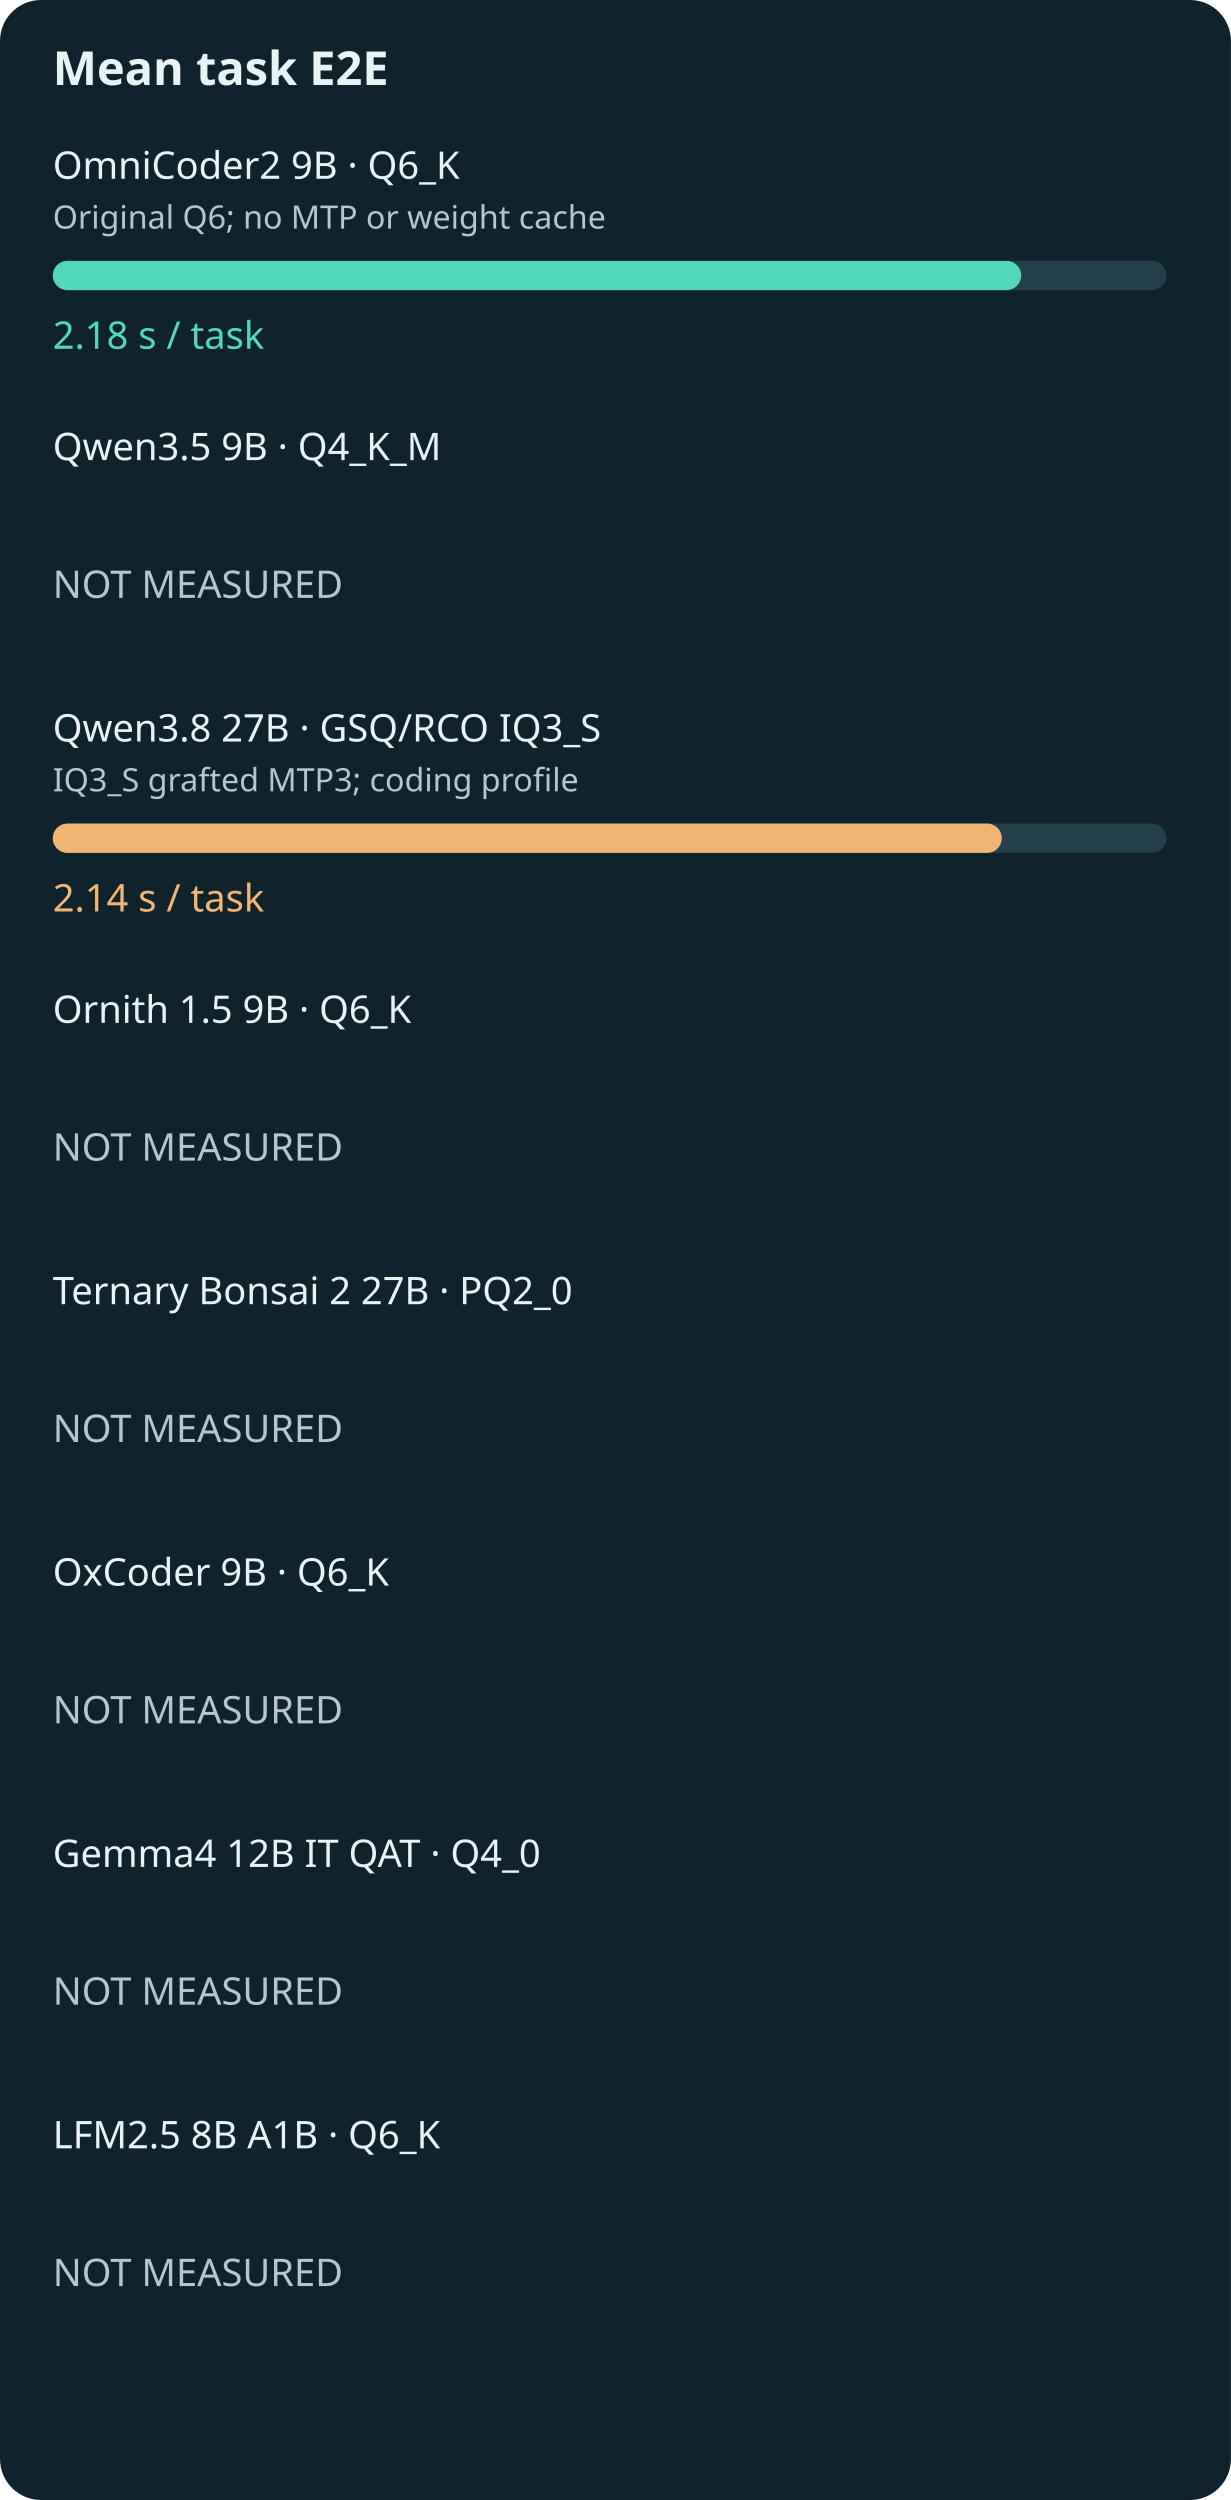
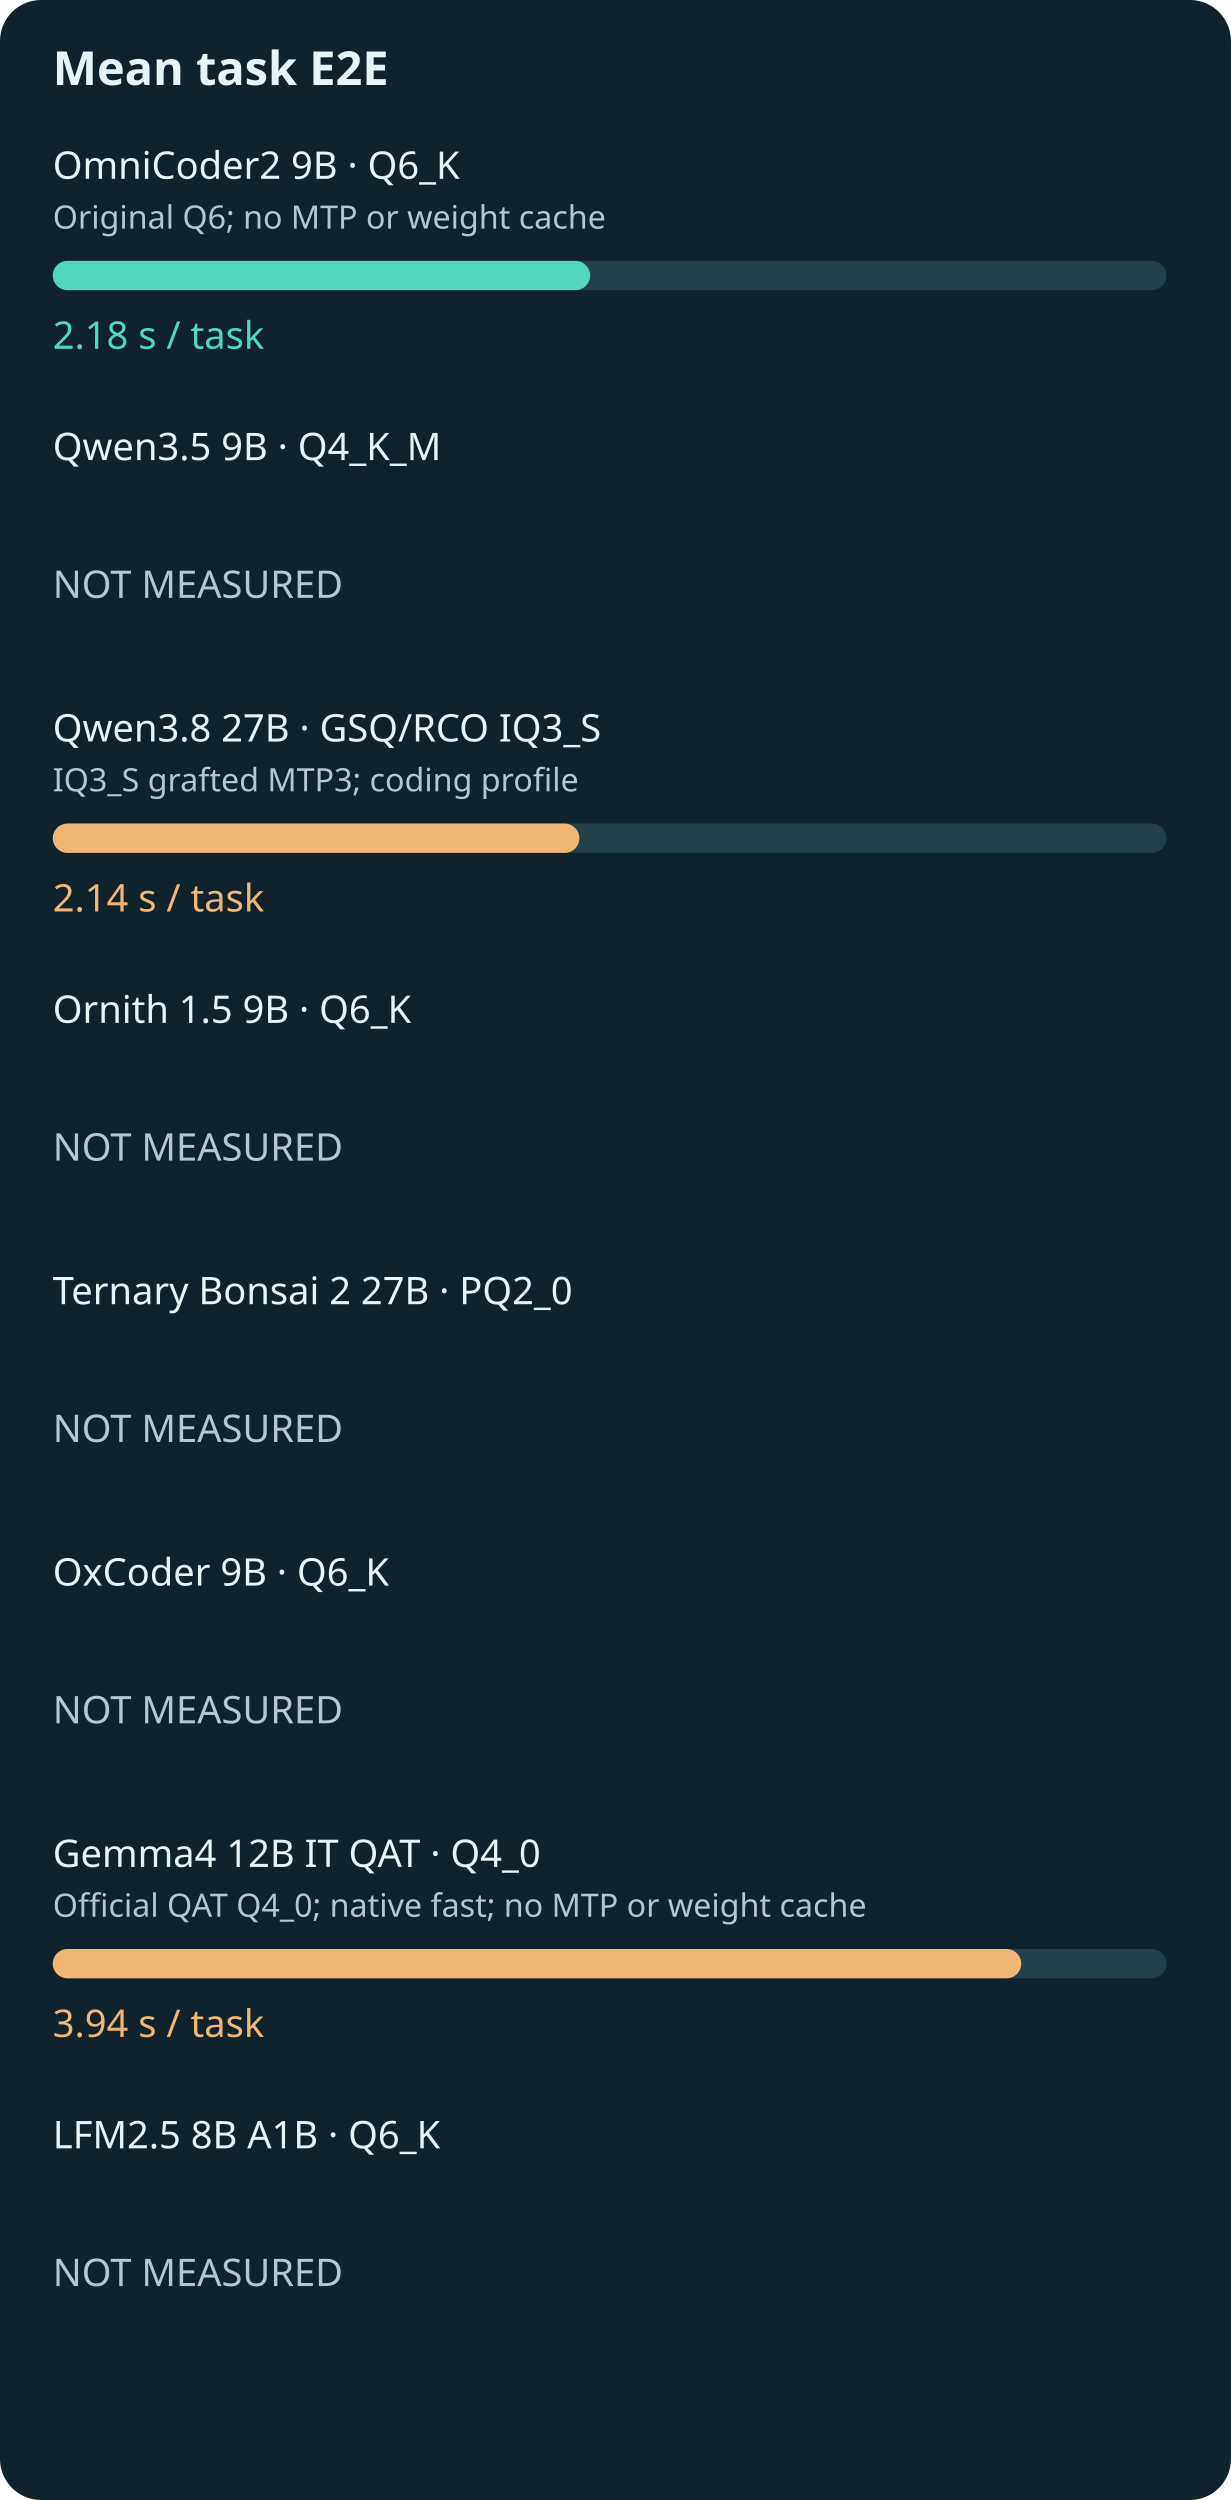
<svg xmlns="http://www.w3.org/2000/svg" viewBox="0 0 420 853" role="img" aria-labelledby="title desc">
  <rect width="420" height="853" rx="14" fill="#10232d" />
  <g font-family="system-ui,sans-serif" fill="#e8f3f5">
    <text x="18" y="29" font-size="16" font-weight="700">Mean task E2E</text>
    <text x="18" y="61" font-size="13">OmniCoder2 9B · Q6_K</text>
    <text x="18" y="78" font-size="11" fill="#b6c6cf">Original Q6; no MTP or weight cache</text>
    <rect x="18" y="89" width="380" height="10" rx="5" fill="#24404a" />
-     <rect x="18" y="89" width="330.435" height="10" rx="5" fill="#51d8bc" />
+     <rect x="18" y="89" width="183.362" height="10" rx="5" fill="#51d8bc" />
    <text x="18" y="119" font-size="13" fill="#51d8bc">2.18 s / task</text>
    <text x="18" y="157" font-size="13">Qwen3.5 9B · Q4_K_M</text>
    <text x="18" y="204" fill="#b6c6cf" font-size="13">NOT MEASURED</text>
    <text x="18" y="253" font-size="13">Qwen3.8 27B · GSQ/RCO IQ3_S</text>
    <text x="18" y="270" font-size="11" fill="#b6c6cf">IQ3_S grafted MTP3; coding profile</text>
    <rect x="18" y="281" width="380" height="10" rx="5" fill="#24404a" />
-     <rect x="18" y="281" width="323.801" height="10" rx="5" fill="#f0b774" />
+     <rect x="18" y="281" width="179.681" height="10" rx="5" fill="#f0b774" />
    <text x="18" y="311" font-size="13" fill="#f0b774">2.14 s / task</text>
    <text x="18" y="349" font-size="13">Ornith 1.5 9B · Q6_K</text>
    <text x="18" y="396" fill="#b6c6cf" font-size="13">NOT MEASURED</text>
    <text x="18" y="445" font-size="13">Ternary Bonsai 2 27B · PQ2_0</text>
    <text x="18" y="492" fill="#b6c6cf" font-size="13">NOT MEASURED</text>
    <text x="18" y="541" font-size="13">OxCoder 9B · Q6_K</text>
    <text x="18" y="588" fill="#b6c6cf" font-size="13">NOT MEASURED</text>
    <text x="18" y="637" font-size="13">Gemma4 12B IT QAT · Q4_0</text>
-     <text x="18" y="684" fill="#b6c6cf" font-size="13">NOT MEASURED</text>
+     <text x="18" y="654" font-size="11" fill="#b6c6cf">Official QAT Q4_0; native fast; no MTP or weight cache</text>
+     <rect x="18" y="665" width="380" height="10" rx="5" fill="#24404a" />
+     <rect x="18" y="665" width="330.435" height="10" rx="5" fill="#f0b774" />
+     <text x="18" y="695" font-size="13" fill="#f0b774">3.94 s / task</text>
    <text x="18" y="733" font-size="13">LFM2.5 8B A1B · Q6_K</text>
    <text x="18" y="780" fill="#b6c6cf" font-size="13">NOT MEASURED</text>
  </g>
</svg>
